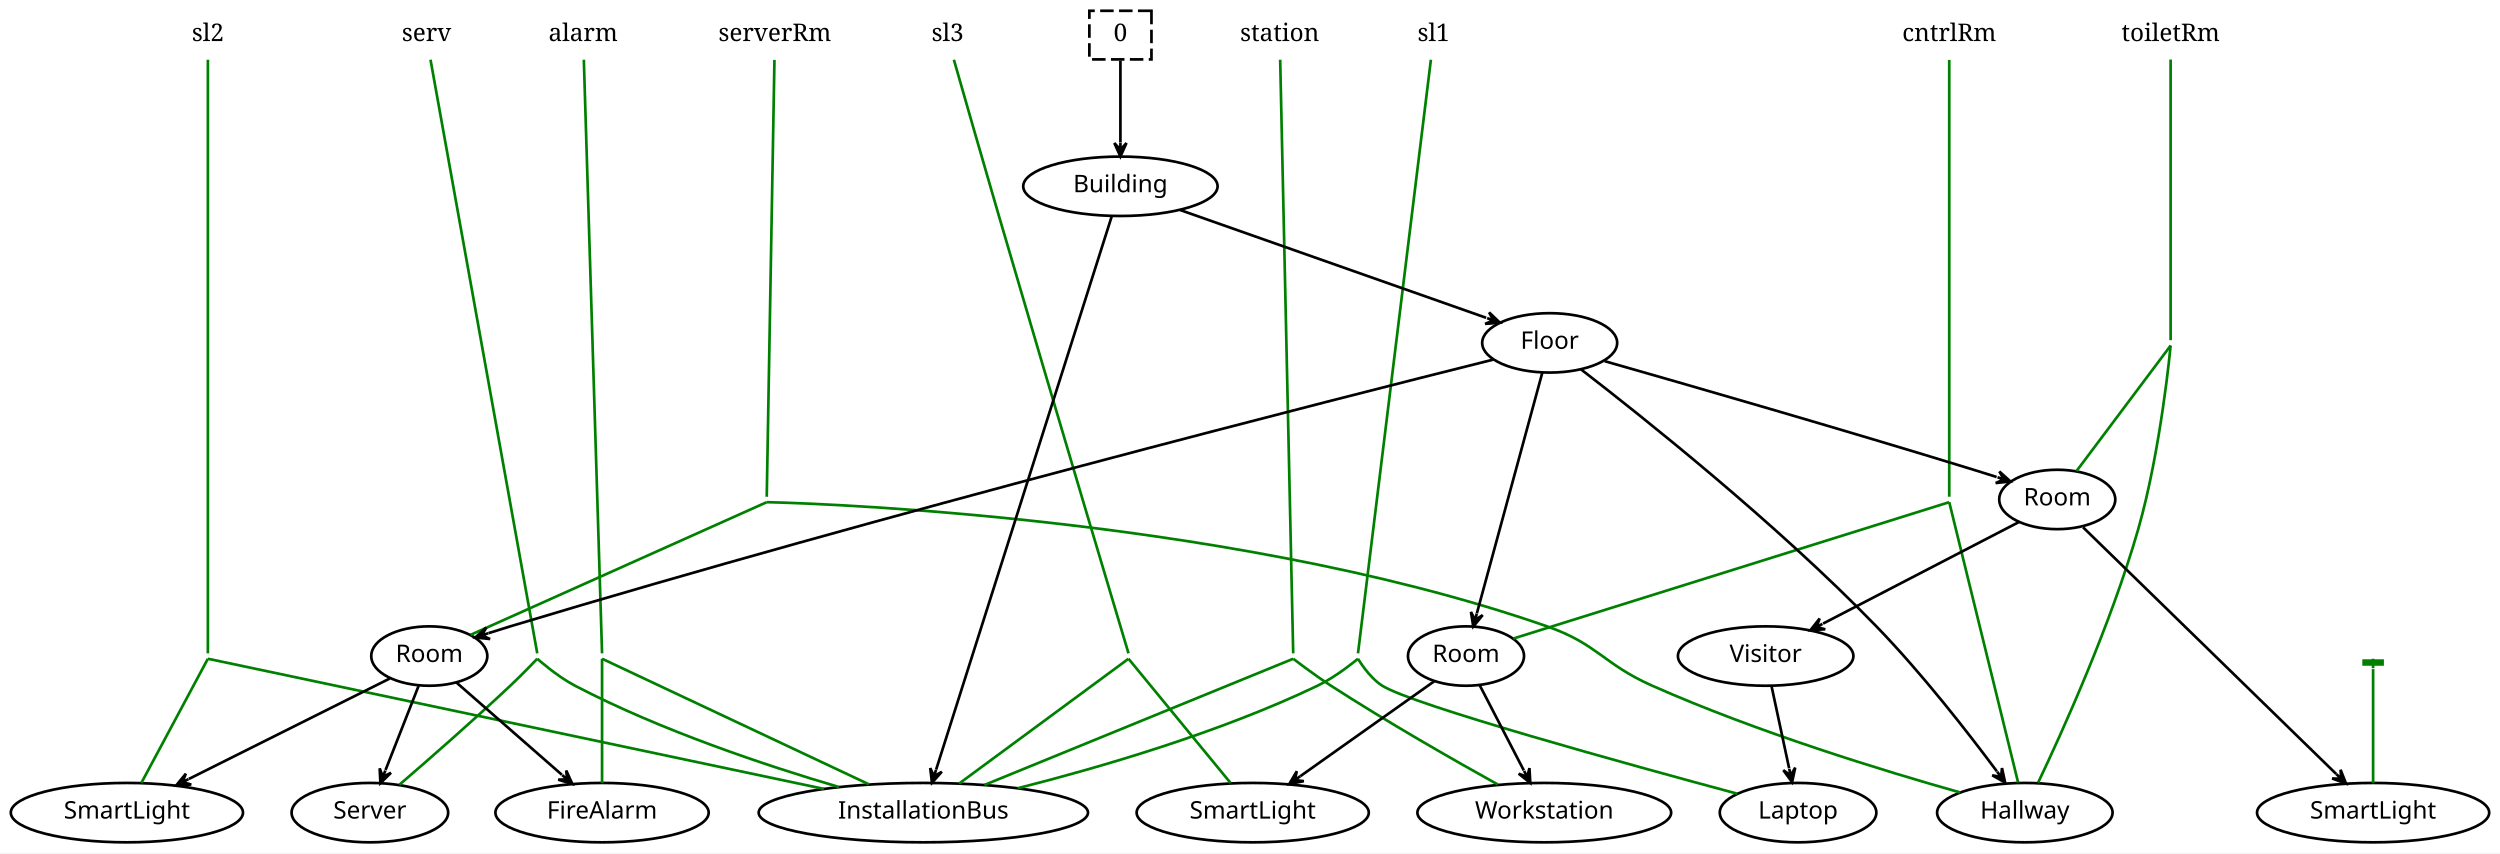
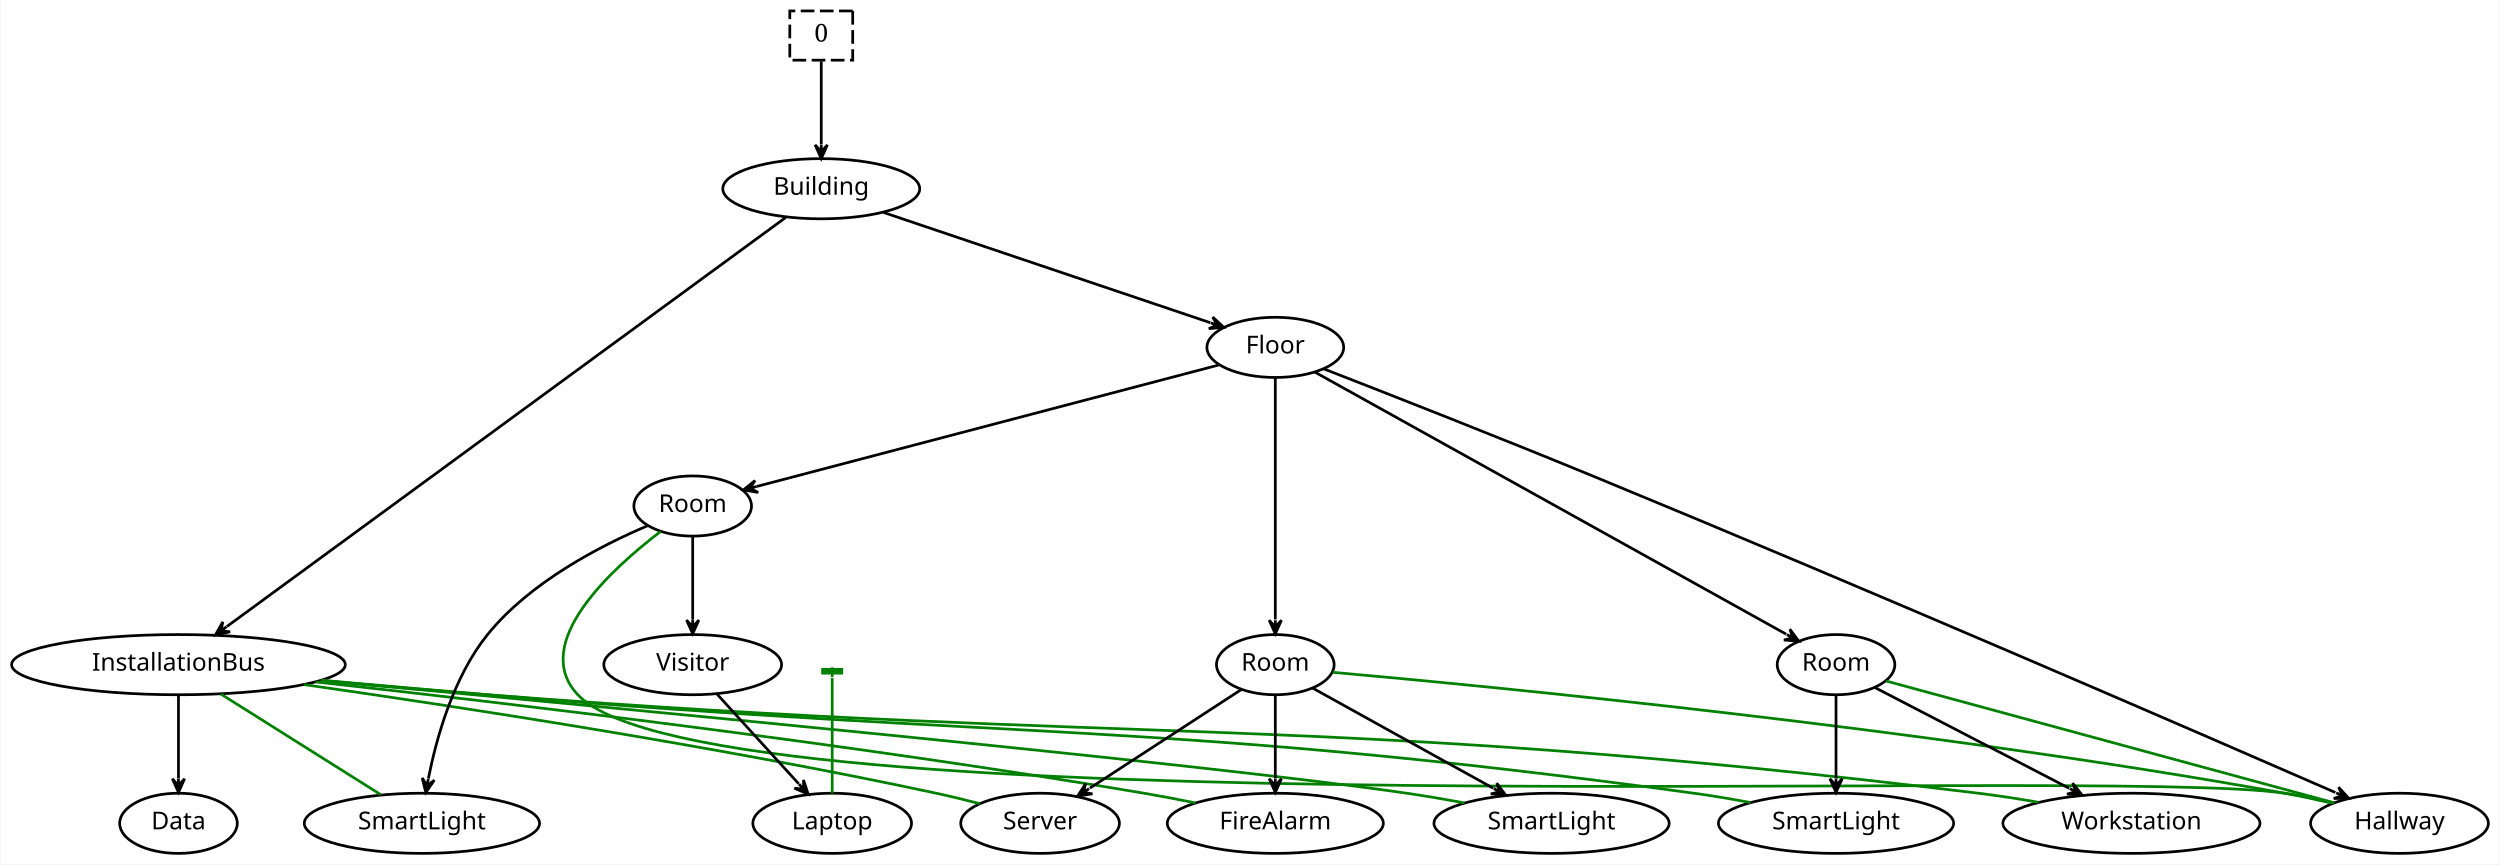
- <svg xmlns="http://www.w3.org/2000/svg" width="926pt" height="316pt" viewBox="0.00 0.00 926.00 316.00">
+ <svg xmlns="http://www.w3.org/2000/svg" width="914pt" height="316pt" viewBox="0.00 0.00 913.50 316.00">
  <g id="graph0" class="graph" transform="scale(1 1) rotate(0) translate(4 312)">
-     <polygon fill="white" stroke="none" points="-4,4 -4,-312 922,-312 922,4 -4,4" />
+     <polygon fill="white" stroke="none" points="-4,4 -4,-312 909.5,-312 909.5,4 -4,4" />
    <g id="node1" class="node">
-       <polygon fill="none" stroke="black" stroke-dasharray="5,2" points="422.5,-308 399.5,-308 399.5,-290 422.5,-290 422.5,-308" />
-       <text text-anchor="middle" x="411" y="-296.8" font-family="serif" font-size="9.00">0</text>
+       <polygon fill="none" stroke="black" stroke-dasharray="5,2" points="307.5,-308 284.5,-308 284.5,-290 307.5,-290 307.5,-308" />
+       <text text-anchor="middle" x="296" y="-296.8" font-family="serif" font-size="9.00">0</text>
    </g>
    <g id="v0_Building" class="node">
-       <ellipse fill="none" stroke="black" cx="411" cy="-243" rx="36" ry="11" />
-       <text text-anchor="middle" x="411" y="-240.8" font-family="sans-serif" font-size="9.00">Building</text>
+       <ellipse fill="none" stroke="black" cx="296" cy="-243" rx="36" ry="11" />
+       <text text-anchor="middle" x="296" y="-240.8" font-family="sans-serif" font-size="9.00">Building</text>
    </g>
    <g id="edge1" class="edge">
-       <path fill="none" stroke="black" d="M411,-289.562C411,-281.453 411,-269.014 411,-259.181" />
-       <polygon fill="black" stroke="black" points="411,-254.03 413.25,-259.03 411,-256.53 411,-259.03 411,-259.03 411,-259.03 411,-256.53 408.75,-259.03 411,-254.03 411,-254.03" />
+       <path fill="none" stroke="black" d="M296,-289.562C296,-281.453 296,-269.014 296,-259.181" />
+       <polygon fill="black" stroke="black" points="296,-254.03 298.25,-259.03 296,-256.53 296,-259.03 296,-259.03 296,-259.03 296,-256.53 293.75,-259.03 296,-254.03 296,-254.03" />
    </g>
-     <g id="node2" class="node">
-       <text text-anchor="middle" x="212" y="-296.8" font-family="serif" font-size="9.00">alarm</text>
+     <g id="node2" class="node" />
+     <g id="v7_Laptop" class="node">
+       <ellipse fill="none" stroke="black" cx="300" cy="-11" rx="29" ry="11" />
+       <text text-anchor="middle" x="300" y="-8.8" font-family="sans-serif" font-size="9.00">Laptop</text>
    </g>
-     <g id="node12" class="node" />
+     <g id="edge26" class="edge">
+       <path fill="none" stroke="green" d="M300,-64.167C300,-55.586 300,-34.596 300,-22.012" />
+       <polygon fill="green" stroke="green" points="303.5,-67.3 296.5,-67.3 296.5,-65.9 303.5,-65.9 303.5,-67.3" />
+       <polyline fill="none" stroke="green" points="300,-68 300,-64.5 " />
+     </g>
+     <g id="v1_InstallationBus" class="node">
+       <ellipse fill="none" stroke="black" cx="61" cy="-69" rx="61" ry="11" />
+       <text text-anchor="middle" x="61" y="-66.8" font-family="sans-serif" font-size="9.00">InstallationBus</text>
+     </g>
+     <g id="edge2" class="edge">
+       <path fill="none" stroke="black" d="M283.031,-232.508C243.415,-203.512 123.939,-116.066 78.657,-82.923" />
+       <polygon fill="black" stroke="black" points="74.511,-79.889 79.875,-81.027 76.529,-81.366 78.546,-82.842 78.546,-82.842 78.546,-82.842 76.529,-81.366 77.217,-84.658 74.511,-79.889 74.511,-79.889" />
+     </g>
+     <g id="v3_Floor" class="node">
+       <ellipse fill="none" stroke="black" cx="462" cy="-185" rx="25" ry="11" />
+       <text text-anchor="middle" x="462" y="-182.8" font-family="sans-serif" font-size="9.00">Floor</text>
+     </g>
+     <g id="edge3" class="edge">
+       <path fill="none" stroke="black" d="M318.734,-234.331C350.088,-223.753 406.337,-204.778 438.23,-194.019" />
+       <polygon fill="black" stroke="black" points="443.132,-192.365 439.113,-196.095 440.763,-193.164 438.394,-193.963 438.394,-193.963 438.394,-193.963 440.763,-193.164 437.675,-191.832 443.132,-192.365 443.132,-192.365" />
+     </g>
+     <g id="v2_Data" class="node">
+       <ellipse fill="none" stroke="black" cx="61" cy="-11" rx="21.5" ry="11" />
+       <text text-anchor="middle" x="61" y="-8.8" font-family="sans-serif" font-size="9.00">Data</text>
+     </g>
+     <g id="edge4" class="edge">
+       <path fill="none" stroke="black" d="M61,-57.988C61,-49.494 61,-37.17 61,-27.417" />
+       <polygon fill="black" stroke="black" points="61,-22.304 63.25,-27.304 61,-24.804 61,-27.304 61,-27.304 61,-27.304 61,-24.804 58.75,-27.304 61,-22.304 61,-22.304" />
+     </g>
+     <g id="v8_SmartLight" class="node">
+       <ellipse fill="none" stroke="black" cx="150" cy="-11" rx="43" ry="11" />
+       <text text-anchor="middle" x="150" y="-8.8" font-family="sans-serif" font-size="9.00">SmartLight</text>
+     </g>
    <g id="edge17" class="edge">
-       <path fill="none" stroke="green" d="M212.249,-289.885C213.496,-249.27 219,-70 219,-70" />
+       <path fill="none" stroke="green" d="M76.503,-58.245C92.938,-47.904 118.719,-31.682 134.972,-21.456" />
    </g>
-     <g id="node3" class="node">
-       <text text-anchor="middle" x="718" y="-296.8" font-family="serif" font-size="9.00">cntrlRm</text>
+     <g id="v10_SmartLight" class="node">
+       <ellipse fill="none" stroke="black" cx="563" cy="-11" rx="43" ry="11" />
+       <text text-anchor="middle" x="563" y="-8.8" font-family="sans-serif" font-size="9.00">SmartLight</text>
    </g>
-     <g id="node13" class="node" />
+     <g id="edge18" class="edge">
+       <path fill="none" stroke="green" d="M113.232,-63.208C214.584,-53.818 434.587,-32.958 510,-22 516.857,-21.004 524.179,-19.748 531.123,-18.466" />
+     </g>
+     <g id="v11_Server" class="node">
+       <ellipse fill="none" stroke="black" cx="376" cy="-11" rx="29" ry="11" />
+       <text text-anchor="middle" x="376" y="-8.8" font-family="sans-serif" font-size="9.00">Server</text>
+     </g>
+     <g id="edge19" class="edge">
+       <path fill="none" stroke="green" d="M106.83,-61.719C161.965,-53.858 257.202,-39.301 338,-22 343.203,-20.886 348.763,-19.522 353.98,-18.165" />
+     </g>
+     <g id="v12_FireAlarm" class="node">
+       <ellipse fill="none" stroke="black" cx="462" cy="-11" rx="39.5" ry="11" />
+       <text text-anchor="middle" x="462" y="-8.8" font-family="sans-serif" font-size="9.00">FireAlarm</text>
+     </g>
    <g id="edge20" class="edge">
-       <path fill="none" stroke="green" d="M718,-289.801C718,-255.842 718,-128 718,-128" />
+       <path fill="none" stroke="green" d="M111.159,-62.676C179.761,-55.118 306.597,-40.159 414,-22 420.127,-20.964 426.663,-19.706 432.876,-18.436" />
    </g>
-     <g id="node4" class="node">
-       <text text-anchor="middle" x="154" y="-296.8" font-family="serif" font-size="9.00">serv</text>
+     <g id="v14_SmartLight" class="node">
+       <ellipse fill="none" stroke="black" cx="667" cy="-11" rx="43" ry="11" />
+       <text text-anchor="middle" x="667" y="-8.8" font-family="sans-serif" font-size="9.00">SmartLight</text>
    </g>
-     <g id="node14" class="node" />
+     <g id="edge21" class="edge">
+       <path fill="none" stroke="green" d="M113.314,-63.296C132.41,-61.598 154.18,-59.686 174,-58 369.944,-41.332 420.156,-48.608 615,-22 621.74,-21.079 628.929,-19.856 635.743,-18.581" />
+     </g>
+     <g id="v15_Workstation" class="node">
+       <ellipse fill="none" stroke="black" cx="775" cy="-11" rx="47" ry="11" />
+       <text text-anchor="middle" x="775" y="-8.8" font-family="sans-serif" font-size="9.00">Workstation</text>
+     </g>
+     <g id="edge22" class="edge">
+       <path fill="none" stroke="green" d="M113.017,-63.152C132.179,-61.431 154.069,-59.54 174,-58 416.029,-39.3 478.035,-51.382 719,-22 726.156,-21.127 733.785,-19.939 741.035,-18.687" />
+     </g>
+     <g id="v4_Hallway" class="node">
+       <ellipse fill="none" stroke="black" cx="873" cy="-11" rx="32.5" ry="11" />
+       <text text-anchor="middle" x="873" y="-8.8" font-family="sans-serif" font-size="9.00">Hallway</text>
+     </g>
+     <g id="edge5" class="edge">
+       <path fill="none" stroke="black" d="M479.745,-177.129C502.552,-168.261 543.343,-152.27 578,-138 679.565,-96.18 799.73,-44.011 849.553,-22.262" />
+       <polygon fill="black" stroke="black" points="854.433,-20.13 850.752,-24.193 852.142,-21.131 849.851,-22.131 849.851,-22.131 849.851,-22.131 852.142,-21.131 848.951,-20.069 854.433,-20.13 854.433,-20.13" />
+     </g>
+     <g id="v5_Room" class="node">
+       <ellipse fill="none" stroke="black" cx="249" cy="-127" rx="21.5" ry="11" />
+       <text text-anchor="middle" x="249" y="-124.8" font-family="sans-serif" font-size="9.00">Room</text>
+     </g>
+     <g id="edge6" class="edge">
+       <path fill="none" stroke="black" d="M441.577,-178.63C401.854,-168.187 314.412,-145.197 272.415,-134.156" />
+       <polygon fill="black" stroke="black" points="267.525,-132.871 272.933,-131.966 269.943,-133.506 272.361,-134.142 272.361,-134.142 272.361,-134.142 269.943,-133.506 271.789,-136.318 267.525,-132.871 267.525,-132.871" />
+     </g>
+     <g id="v9_Room" class="node">
+       <ellipse fill="none" stroke="black" cx="462" cy="-69" rx="21.5" ry="11" />
+       <text text-anchor="middle" x="462" y="-66.8" font-family="sans-serif" font-size="9.00">Room</text>
+     </g>
+     <g id="edge7" class="edge">
+       <path fill="none" stroke="black" d="M462,-173.883C462,-153.906 462,-109.276 462,-85.54" />
+       <polygon fill="black" stroke="black" points="462,-80.258 464.25,-85.258 462,-82.758 462,-85.258 462,-85.258 462,-85.258 462,-82.758 459.75,-85.258 462,-80.258 462,-80.258" />
+     </g>
+     <g id="v13_Room" class="node">
+       <ellipse fill="none" stroke="black" cx="667" cy="-69" rx="21.5" ry="11" />
+       <text text-anchor="middle" x="667" y="-66.8" font-family="sans-serif" font-size="9.00">Room</text>
+     </g>
+     <g id="edge8" class="edge">
+       <path fill="none" stroke="black" d="M476.415,-175.984C512.847,-155.724 608.568,-102.494 648.788,-80.127" />
+       <polygon fill="black" stroke="black" points="653.411,-77.557 650.134,-81.954 651.226,-78.772 649.041,-79.987 649.041,-79.987 649.041,-79.987 651.226,-78.772 647.947,-78.021 653.411,-77.557 653.411,-77.557" />
+     </g>
    <g id="edge23" class="edge">
-       <path fill="none" stroke="green" d="M155.459,-289.885C162.763,-249.27 195,-70 195,-70" />
+       <path fill="none" stroke="green" d="M848.711,-18.55C842.943,-19.891 836.785,-21.151 831,-22 762.287,-32.082 254.672,-7.498 207,-58 189.284,-76.768 219.483,-104.16 237.323,-117.737" />
    </g>
-     <g id="node5" class="node">
-       <text text-anchor="middle" x="283" y="-296.8" font-family="serif" font-size="9.00">serverRm</text>
+     <g id="edge24" class="edge">
+       <path fill="none" stroke="green" d="M848.221,-18.376C842.585,-19.693 836.606,-20.986 831,-22 699.497,-45.778 539.398,-61.178 482.928,-66.203" />
    </g>
-     <g id="node15" class="node" />
-     <g id="edge26" class="edge">
-       <path fill="none" stroke="green" d="M282.855,-289.801C282.256,-255.842 280,-128 280,-128" />
+     <g id="edge25" class="edge">
+       <path fill="none" stroke="green" d="M849.135,-18.488C807.53,-29.798 722.601,-52.885 685.281,-63.03" />
    </g>
-     <g id="node6" class="node">
-       <text text-anchor="middle" x="527" y="-296.8" font-family="serif" font-size="9.00">sl1</text>
+     <g id="v6_Visitor" class="node">
+       <ellipse fill="none" stroke="black" cx="249" cy="-69" rx="32.5" ry="11" />
+       <text text-anchor="middle" x="249" y="-66.8" font-family="sans-serif" font-size="9.00">Visitor</text>
    </g>
-     <g id="node16" class="node" />
-     <g id="edge29" class="edge">
-       <path fill="none" stroke="green" d="M526.003,-289.885C521.016,-249.27 499,-70 499,-70" />
+     <g id="edge9" class="edge">
+       <path fill="none" stroke="black" d="M249,-115.988C249,-107.494 249,-95.17 249,-85.417" />
+       <polygon fill="black" stroke="black" points="249,-80.304 251.25,-85.304 249,-82.804 249,-85.304 249,-85.304 249,-85.304 249,-82.804 246.75,-85.304 249,-80.304 249,-80.304" />
    </g>
-     <g id="node7" class="node">
-       <text text-anchor="middle" x="73" y="-296.8" font-family="serif" font-size="9.00">sl2</text>
+     <g id="edge10" class="edge">
+       <path fill="none" stroke="black" d="M232.383,-119.731C215.46,-112.551 189.559,-99.242 174,-80 161.521,-64.567 155.294,-42.171 152.361,-27.354" />
+       <polygon fill="black" stroke="black" points="151.424,-22.265 154.542,-26.775 151.877,-24.724 152.33,-27.183 152.33,-27.183 152.33,-27.183 151.877,-24.724 150.117,-27.59 151.424,-22.265 151.424,-22.265" />
    </g>
-     <g id="node17" class="node" />
-     <g id="edge32" class="edge">
-       <path fill="none" stroke="green" d="M73,-289.885C73,-249.27 73,-70 73,-70" />
+     <g id="edge11" class="edge">
+       <path fill="none" stroke="black" d="M257.884,-58.245C266.147,-49.172 278.535,-35.57 287.738,-25.464" />
+       <polygon fill="black" stroke="black" points="291.218,-21.643 289.515,-26.854 289.535,-23.491 287.852,-25.339 287.852,-25.339 287.852,-25.339 289.535,-23.491 286.188,-23.824 291.218,-21.643 291.218,-21.643" />
    </g>
-     <g id="node8" class="node">
-       <text text-anchor="middle" x="347" y="-296.8" font-family="serif" font-size="9.00">sl3</text>
+     <g id="edge12" class="edge">
+       <path fill="none" stroke="black" d="M475.621,-60.448C492.57,-51.05 521.704,-34.897 541.635,-23.846" />
+       <polygon fill="black" stroke="black" points="546.24,-21.292 542.959,-25.685 544.054,-22.505 541.868,-23.717 541.868,-23.717 541.868,-23.717 544.054,-22.505 540.777,-21.749 546.24,-21.292 546.24,-21.292" />
    </g>
-     <g id="node18" class="node" />
-     <g id="edge35" class="edge">
-       <path fill="none" stroke="green" d="M349.32,-289.866C352.879,-277.401 359.916,-252.831 366,-232 387.054,-159.918 414,-70 414,-70" />
+     <g id="edge13" class="edge">
+       <path fill="none" stroke="black" d="M449.678,-59.977C435.159,-50.522 410.903,-34.728 394.213,-23.86" />
+       <polygon fill="black" stroke="black" points="389.721,-20.934 395.138,-21.777 391.816,-22.299 393.911,-23.663 393.911,-23.663 393.911,-23.663 391.816,-22.299 392.683,-25.548 389.721,-20.934 389.721,-20.934" />
    </g>
-     <g id="node9" class="node">
-       <text text-anchor="middle" x="470" y="-296.8" font-family="serif" font-size="9.00">station</text>
+     <g id="edge14" class="edge">
+       <path fill="none" stroke="black" d="M462,-57.988C462,-49.494 462,-37.17 462,-27.417" />
+       <polygon fill="black" stroke="black" points="462,-22.304 464.25,-27.304 462,-24.804 462,-27.304 462,-27.304 462,-27.304 462,-24.804 459.75,-27.304 462,-22.304 462,-22.304" />
    </g>
-     <g id="node19" class="node" />
-     <g id="edge38" class="edge">
-       <path fill="none" stroke="green" d="M470.178,-289.885C471.069,-249.27 475,-70 475,-70" />
-     </g>
-     <g id="node10" class="node">
-       <text text-anchor="middle" x="800" y="-296.8" font-family="serif" font-size="9.00">toiletRm</text>
-     </g>
-     <g id="node20" class="node" />
-     <g id="edge41" class="edge">
-       <path fill="none" stroke="green" d="M800,-289.945C800,-264.265 800,-186 800,-186" />
-     </g>
-     <g id="node11" class="node" />
-     <g id="v5_SmartLight" class="node">
-       <ellipse fill="none" stroke="black" cx="875" cy="-11" rx="43" ry="11" />
-       <text text-anchor="middle" x="875" y="-8.8" font-family="sans-serif" font-size="9.00">SmartLight</text>
+     <g id="edge15" class="edge">
+       <path fill="none" stroke="black" d="M667,-57.988C667,-49.494 667,-37.17 667,-27.417" />
+       <polygon fill="black" stroke="black" points="667,-22.304 669.25,-27.304 667,-24.804 667,-27.304 667,-27.304 667,-27.304 667,-24.804 664.75,-27.304 667,-22.304 667,-22.304" />
    </g>
    <g id="edge16" class="edge">
-       <path fill="none" stroke="green" d="M875,-64.167C875,-55.586 875,-34.596 875,-22.012" />
-       <polygon fill="green" stroke="green" points="878.5,-67.3 871.5,-67.3 871.5,-65.9 878.5,-65.9 878.5,-67.3" />
-       <polyline fill="none" stroke="green" points="875,-68 875,-64.5 " />
-     </g>
-     <g id="v6_InstallationBus" class="node">
-       <ellipse fill="none" stroke="black" cx="338" cy="-11" rx="61" ry="11" />
-       <text text-anchor="middle" x="338" y="-8.8" font-family="sans-serif" font-size="9.00">InstallationBus</text>
-     </g>
-     <g id="edge18" class="edge">
-       <path fill="none" stroke="green" d="M219,-68C219,-68 283.862,-37.477 317.813,-21.5" />
-     </g>
-     <g id="v11_FireAlarm" class="node">
-       <ellipse fill="none" stroke="black" cx="219" cy="-11" rx="39.5" ry="11" />
-       <text text-anchor="middle" x="219" y="-8.8" font-family="sans-serif" font-size="9.00">FireAlarm</text>
-     </g>
-     <g id="edge19" class="edge">
-       <path fill="none" stroke="green" d="M219,-68C219,-68 219,-38.119 219,-22.012" />
-     </g>
-     <g id="v7_Hallway" class="node">
-       <ellipse fill="none" stroke="black" cx="746" cy="-11" rx="32.5" ry="11" />
-       <text text-anchor="middle" x="746" y="-8.8" font-family="sans-serif" font-size="9.00">Hallway</text>
-     </g>
-     <g id="edge21" class="edge">
-       <path fill="none" stroke="green" d="M718,-126C718,-126 736.663,-50.017 743.515,-22.117" />
-     </g>
-     <g id="v12_Room" class="node">
-       <ellipse fill="none" stroke="black" cx="539" cy="-69" rx="21.5" ry="11" />
-       <text text-anchor="middle" x="539" y="-66.8" font-family="sans-serif" font-size="9.00">Room</text>
-     </g>
-     <g id="edge22" class="edge">
-       <path fill="none" stroke="green" d="M718,-126C718,-126 601.53,-89.562 556.489,-75.472" />
-     </g>
-     <g id="edge24" class="edge">
-       <path fill="none" stroke="green" d="M195,-68C195,-68 202.223,-61.54 209,-58 240.823,-41.376 279.986,-28.359 306.758,-20.478" />
-     </g>
-     <g id="v10_Server" class="node">
-       <ellipse fill="none" stroke="black" cx="133" cy="-11" rx="29" ry="11" />
-       <text text-anchor="middle" x="133" y="-8.8" font-family="sans-serif" font-size="9.00">Server</text>
-     </g>
-     <g id="edge25" class="edge">
-       <path fill="none" stroke="green" d="M195,-68C195,-68 189.578,-62.306 185,-58 171.129,-44.952 154.572,-30.488 143.928,-21.326" />
-     </g>
-     <g id="edge27" class="edge">
-       <path fill="none" stroke="green" d="M280,-126C280,-126 446.2,-122.849 569,-80 587.79,-73.444 589.81,-66.073 608,-58 646.78,-40.79 694.093,-26.358 722.038,-18.469" />
-     </g>
-     <g id="v8_Room" class="node">
-       <ellipse fill="none" stroke="black" cx="155" cy="-69" rx="21.5" ry="11" />
-       <text text-anchor="middle" x="155" y="-66.8" font-family="sans-serif" font-size="9.00">Room</text>
-     </g>
-     <g id="edge28" class="edge">
-       <path fill="none" stroke="green" d="M280,-126C280,-126 203.706,-91.82 170.327,-76.867" />
-     </g>
-     <g id="v4_Laptop" class="node">
-       <ellipse fill="none" stroke="black" cx="662" cy="-11" rx="29" ry="11" />
-       <text text-anchor="middle" x="662" y="-8.8" font-family="sans-serif" font-size="9.00">Laptop</text>
-     </g>
-     <g id="edge30" class="edge">
-       <path fill="none" stroke="green" d="M499,-68C499,-68 502.947,-61.197 508,-58 519.259,-50.876 599.443,-28.776 639.435,-18.013" />
-     </g>
-     <g id="edge31" class="edge">
-       <path fill="none" stroke="green" d="M499,-68C499,-68 491.226,-61.461 484,-58 447.687,-40.61 403.221,-27.693 372.97,-20.044" />
-     </g>
-     <g id="edge33" class="edge">
-       <path fill="none" stroke="green" d="M73,-68C73,-68 228.338,-35.174 301.153,-19.787" />
-     </g>
-     <g id="v9_SmartLight" class="node">
-       <ellipse fill="none" stroke="black" cx="43" cy="-11" rx="43" ry="11" />
-       <text text-anchor="middle" x="43" y="-8.8" font-family="sans-serif" font-size="9.00">SmartLight</text>
-     </g>
-     <g id="edge34" class="edge">
-       <path fill="none" stroke="green" d="M73,-68C73,-68 56.992,-38.119 48.363,-22.012" />
-     </g>
-     <g id="edge36" class="edge">
-       <path fill="none" stroke="green" d="M414,-68C414,-68 373.013,-37.799 351.238,-21.755" />
-     </g>
-     <g id="v13_SmartLight" class="node">
-       <ellipse fill="none" stroke="black" cx="460" cy="-11" rx="43" ry="11" />
-       <text text-anchor="middle" x="460" y="-8.8" font-family="sans-serif" font-size="9.00">SmartLight</text>
-     </g>
-     <g id="edge37" class="edge">
-       <path fill="none" stroke="green" d="M414,-68C414,-68 438.545,-38.119 451.776,-22.012" />
-     </g>
-     <g id="edge39" class="edge">
-       <path fill="none" stroke="green" d="M475,-68C475,-68 399.535,-37.153 360.623,-21.247" />
-     </g>
-     <g id="v14_Workstation" class="node">
-       <ellipse fill="none" stroke="black" cx="568" cy="-11" rx="47" ry="11" />
-       <text text-anchor="middle" x="568" y="-8.8" font-family="sans-serif" font-size="9.00">Workstation</text>
-     </g>
-     <g id="edge40" class="edge">
-       <path fill="none" stroke="green" d="M475,-68C475,-68 482.578,-62.151 489,-58 509.794,-44.561 534.581,-30.419 550.773,-21.422" />
-     </g>
-     <g id="v2_Room" class="node">
-       <ellipse fill="none" stroke="black" cx="758" cy="-127" rx="21.5" ry="11" />
-       <text text-anchor="middle" x="758" y="-124.8" font-family="sans-serif" font-size="9.00">Room</text>
-     </g>
-     <g id="edge42" class="edge">
-       <path fill="none" stroke="green" d="M800,-184C800,-184 777.108,-153.477 765.125,-137.5" />
-     </g>
-     <g id="edge43" class="edge">
-       <path fill="none" stroke="green" d="M800,-184C800,-184 796.459,-145.5 788,-116 777.802,-80.436 759.606,-40.375 750.902,-22.082" />
-     </g>
-     <g id="v1_Floor" class="node">
-       <ellipse fill="none" stroke="black" cx="570" cy="-185" rx="25" ry="11" />
-       <text text-anchor="middle" x="570" y="-182.8" font-family="sans-serif" font-size="9.00">Floor</text>
-     </g>
-     <g id="edge2" class="edge">
-       <path fill="none" stroke="black" d="M433.108,-234.213C462.954,-223.702 515.906,-205.052 546.467,-194.288" />
-       <polygon fill="black" stroke="black" points="551.537,-192.503 547.569,-196.286 549.179,-193.333 546.821,-194.164 546.821,-194.164 546.821,-194.164 549.179,-193.333 546.074,-192.041 551.537,-192.503 551.537,-192.503" />
-     </g>
-     <g id="edge3" class="edge">
-       <path fill="none" stroke="black" d="M407.769,-231.82C396.155,-195.229 356.488,-70.25 342.738,-26.929" />
-       <polygon fill="black" stroke="black" points="341.194,-22.062 344.851,-26.147 341.95,-24.445 342.706,-26.828 342.706,-26.828 342.706,-26.828 341.95,-24.445 340.562,-27.508 341.194,-22.062 341.194,-22.062" />
-     </g>
-     <g id="edge4" class="edge">
-       <path fill="none" stroke="black" d="M590.376,-178.22C620.369,-169.67 678.136,-153.037 727,-138 729.77,-137.148 732.673,-136.236 735.546,-135.322" />
-       <polygon fill="black" stroke="black" points="740.647,-133.689 736.571,-137.357 738.266,-134.451 735.885,-135.214 735.885,-135.214 735.885,-135.214 738.266,-134.451 735.199,-133.071 740.647,-133.689 740.647,-133.689" />
-     </g>
-     <g id="edge5" class="edge">
-       <path fill="none" stroke="black" d="M581.612,-175.175C603.901,-157.993 653.766,-118.363 691,-80 707.867,-62.621 725.066,-40.501 735.637,-26.294" />
-       <polygon fill="black" stroke="black" points="738.696,-22.153 737.535,-27.512 737.211,-24.164 735.725,-26.175 735.725,-26.175 735.725,-26.175 737.211,-24.164 733.915,-24.837 738.696,-22.153 738.696,-22.153" />
-     </g>
-     <g id="edge6" class="edge">
-       <path fill="none" stroke="black" d="M549.012,-178.786C490.866,-164.243 322.882,-121.565 185,-80 182.372,-79.208 179.626,-78.343 176.908,-77.466" />
-       <polygon fill="black" stroke="black" points="172.079,-75.883 177.531,-75.302 174.455,-76.662 176.831,-77.44 176.831,-77.44 176.831,-77.44 174.455,-76.662 176.13,-79.578 172.079,-75.883 172.079,-75.883" />
-     </g>
-     <g id="edge7" class="edge">
-       <path fill="none" stroke="black" d="M567.249,-173.883C561.766,-153.72 549.454,-108.445 543.047,-84.884" />
-       <polygon fill="black" stroke="black" points="541.701,-79.931 545.184,-84.166 542.357,-82.344 543.013,-84.756 543.013,-84.756 543.013,-84.756 542.357,-82.344 540.842,-85.347 541.701,-79.931 541.701,-79.931" />
-     </g>
-     <g id="v3_Visitor" class="node">
-       <ellipse fill="none" stroke="black" cx="650" cy="-69" rx="32.5" ry="11" />
-       <text text-anchor="middle" x="650" y="-66.8" font-family="sans-serif" font-size="9.00">Visitor</text>
-     </g>
-     <g id="edge8" class="edge">
-       <path fill="none" stroke="black" d="M743.881,-118.679C725.382,-109.087 692.776,-92.18 671.278,-81.033" />
-       <polygon fill="black" stroke="black" points="666.601,-78.608 672.076,-78.912 668.821,-79.759 671.04,-80.91 671.04,-80.91 671.04,-80.91 668.821,-79.759 670.004,-82.907 666.601,-78.608 666.601,-78.608" />
-     </g>
-     <g id="edge9" class="edge">
-       <path fill="none" stroke="black" d="M767.575,-116.671C788.297,-96.48 837.362,-48.673 861.337,-25.312" />
-       <polygon fill="black" stroke="black" points="864.961,-21.781 862.95,-26.882 863.171,-23.526 861.38,-25.27 861.38,-25.27 861.38,-25.27 863.171,-23.526 859.81,-23.659 864.961,-21.781 864.961,-21.781" />
-     </g>
-     <g id="edge10" class="edge">
-       <path fill="none" stroke="black" d="M652.145,-57.988C653.966,-49.494 656.607,-37.17 658.696,-27.417" />
-       <polygon fill="black" stroke="black" points="659.792,-22.304 660.944,-27.664 659.268,-24.748 658.744,-27.193 658.744,-27.193 658.744,-27.193 659.268,-24.748 656.544,-26.721 659.792,-22.304 659.792,-22.304" />
-     </g>
-     <g id="edge11" class="edge">
-       <path fill="none" stroke="black" d="M140.358,-60.679C121.426,-51.213 88.245,-34.622 65.949,-23.474" />
-       <polygon fill="black" stroke="black" points="61.365,-21.183 66.844,-21.406 63.601,-22.301 65.837,-23.419 65.837,-23.419 65.837,-23.419 63.601,-22.301 64.831,-25.431 61.365,-21.183 61.365,-21.183" />
-     </g>
-     <g id="edge12" class="edge">
-       <path fill="none" stroke="black" d="M151.067,-57.988C147.657,-49.308 142.676,-36.629 138.807,-26.781" />
-       <polygon fill="black" stroke="black" points="136.899,-21.925 140.822,-25.756 137.813,-24.252 138.727,-26.579 138.727,-26.579 138.727,-26.579 137.813,-24.252 136.633,-27.401 136.899,-21.925 136.899,-21.925" />
-     </g>
-     <g id="edge13" class="edge">
-       <path fill="none" stroke="black" d="M165,-59.25C175.486,-50.074 192.082,-35.553 204.11,-25.029" />
-       <polygon fill="black" stroke="black" points="207.998,-21.627 205.717,-26.613 206.117,-23.273 204.235,-24.919 204.235,-24.919 204.235,-24.919 206.117,-23.273 202.753,-23.226 207.998,-21.627 207.998,-21.627" />
-     </g>
-     <g id="edge14" class="edge">
-       <path fill="none" stroke="black" d="M527.343,-59.737C514.24,-50.449 492.819,-35.264 477.659,-24.518" />
-       <polygon fill="black" stroke="black" points="473.561,-21.613 478.941,-22.669 475.6,-23.059 477.64,-24.504 477.64,-24.504 477.64,-24.504 475.6,-23.059 476.339,-26.34 473.561,-21.613 473.561,-21.613" />
-     </g>
-     <g id="edge15" class="edge">
-       <path fill="none" stroke="black" d="M544.051,-58.245C548.57,-49.52 555.256,-36.608 560.417,-26.643" />
-       <polygon fill="black" stroke="black" points="562.811,-22.02 562.51,-27.494 561.662,-24.24 560.512,-26.46 560.512,-26.46 560.512,-26.46 561.662,-24.24 558.514,-25.425 562.811,-22.02 562.811,-22.02" />
+       <path fill="none" stroke="black" d="M681.119,-60.679C699.192,-51.308 730.732,-34.954 752.222,-23.811" />
+       <polygon fill="black" stroke="black" points="756.916,-21.377 753.513,-25.676 754.696,-22.528 752.477,-23.679 752.477,-23.679 752.477,-23.679 754.696,-22.528 751.441,-21.681 756.916,-21.377 756.916,-21.377" />
    </g>
  </g>
</svg>
